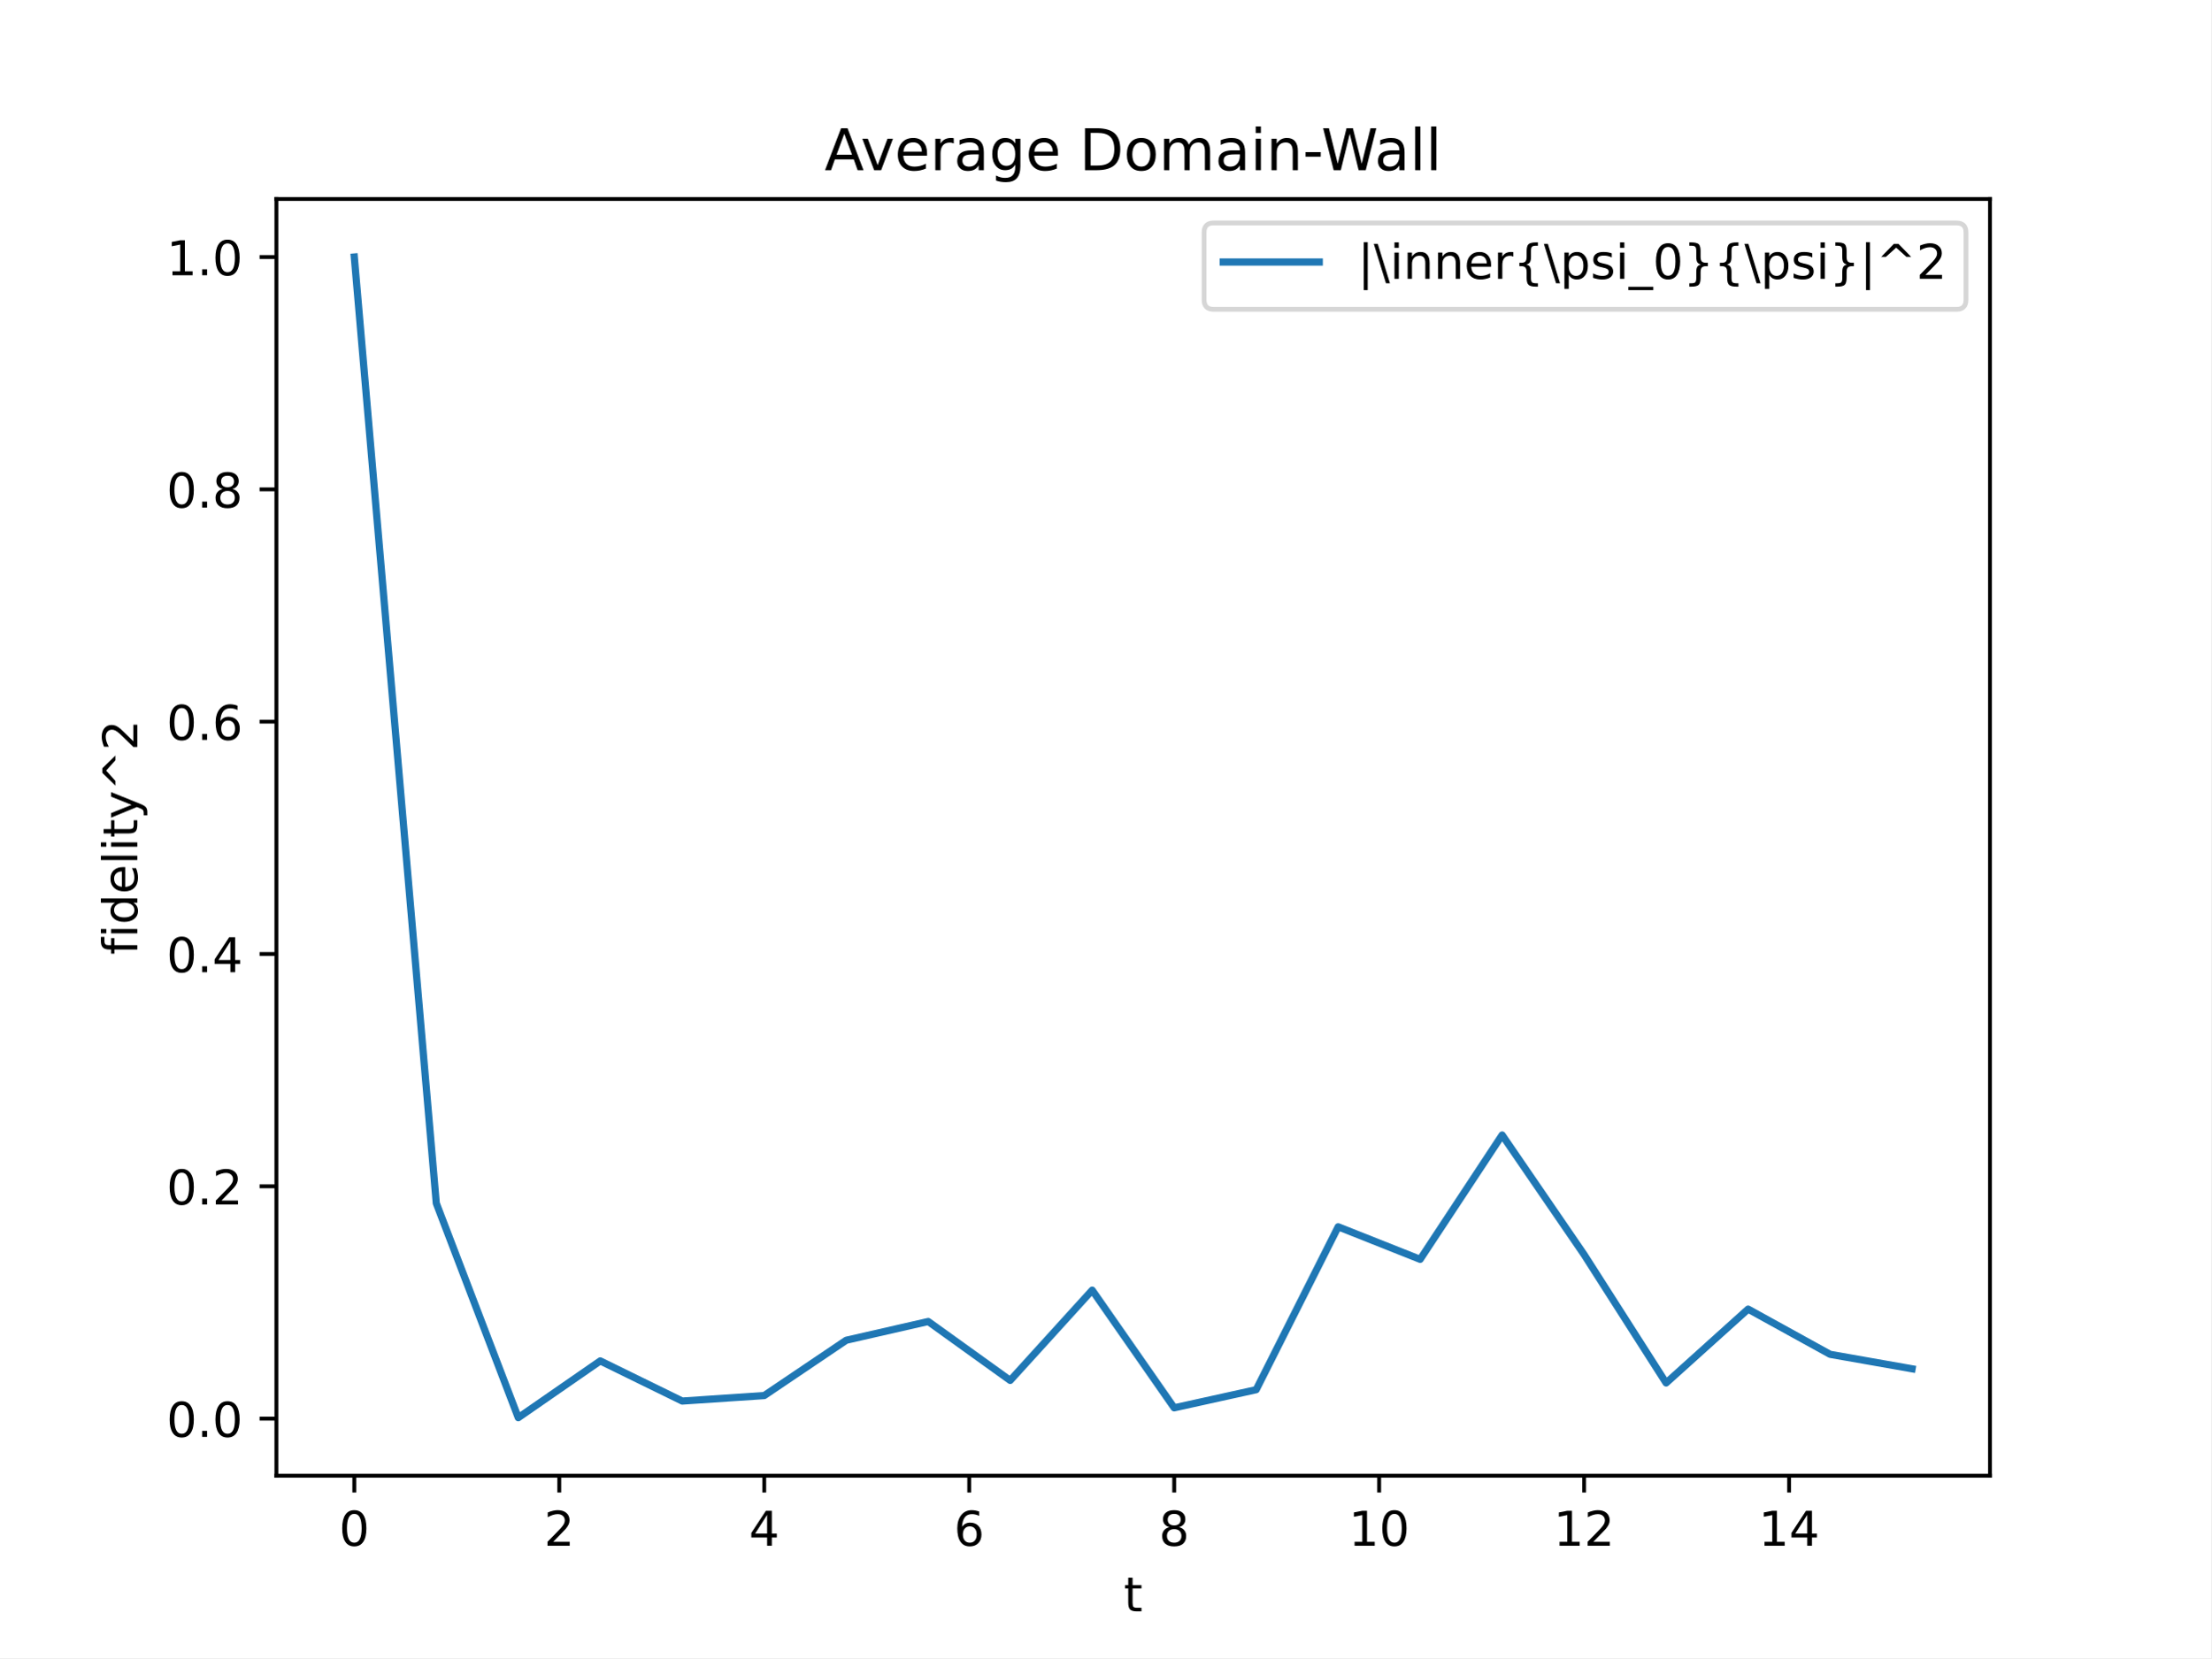
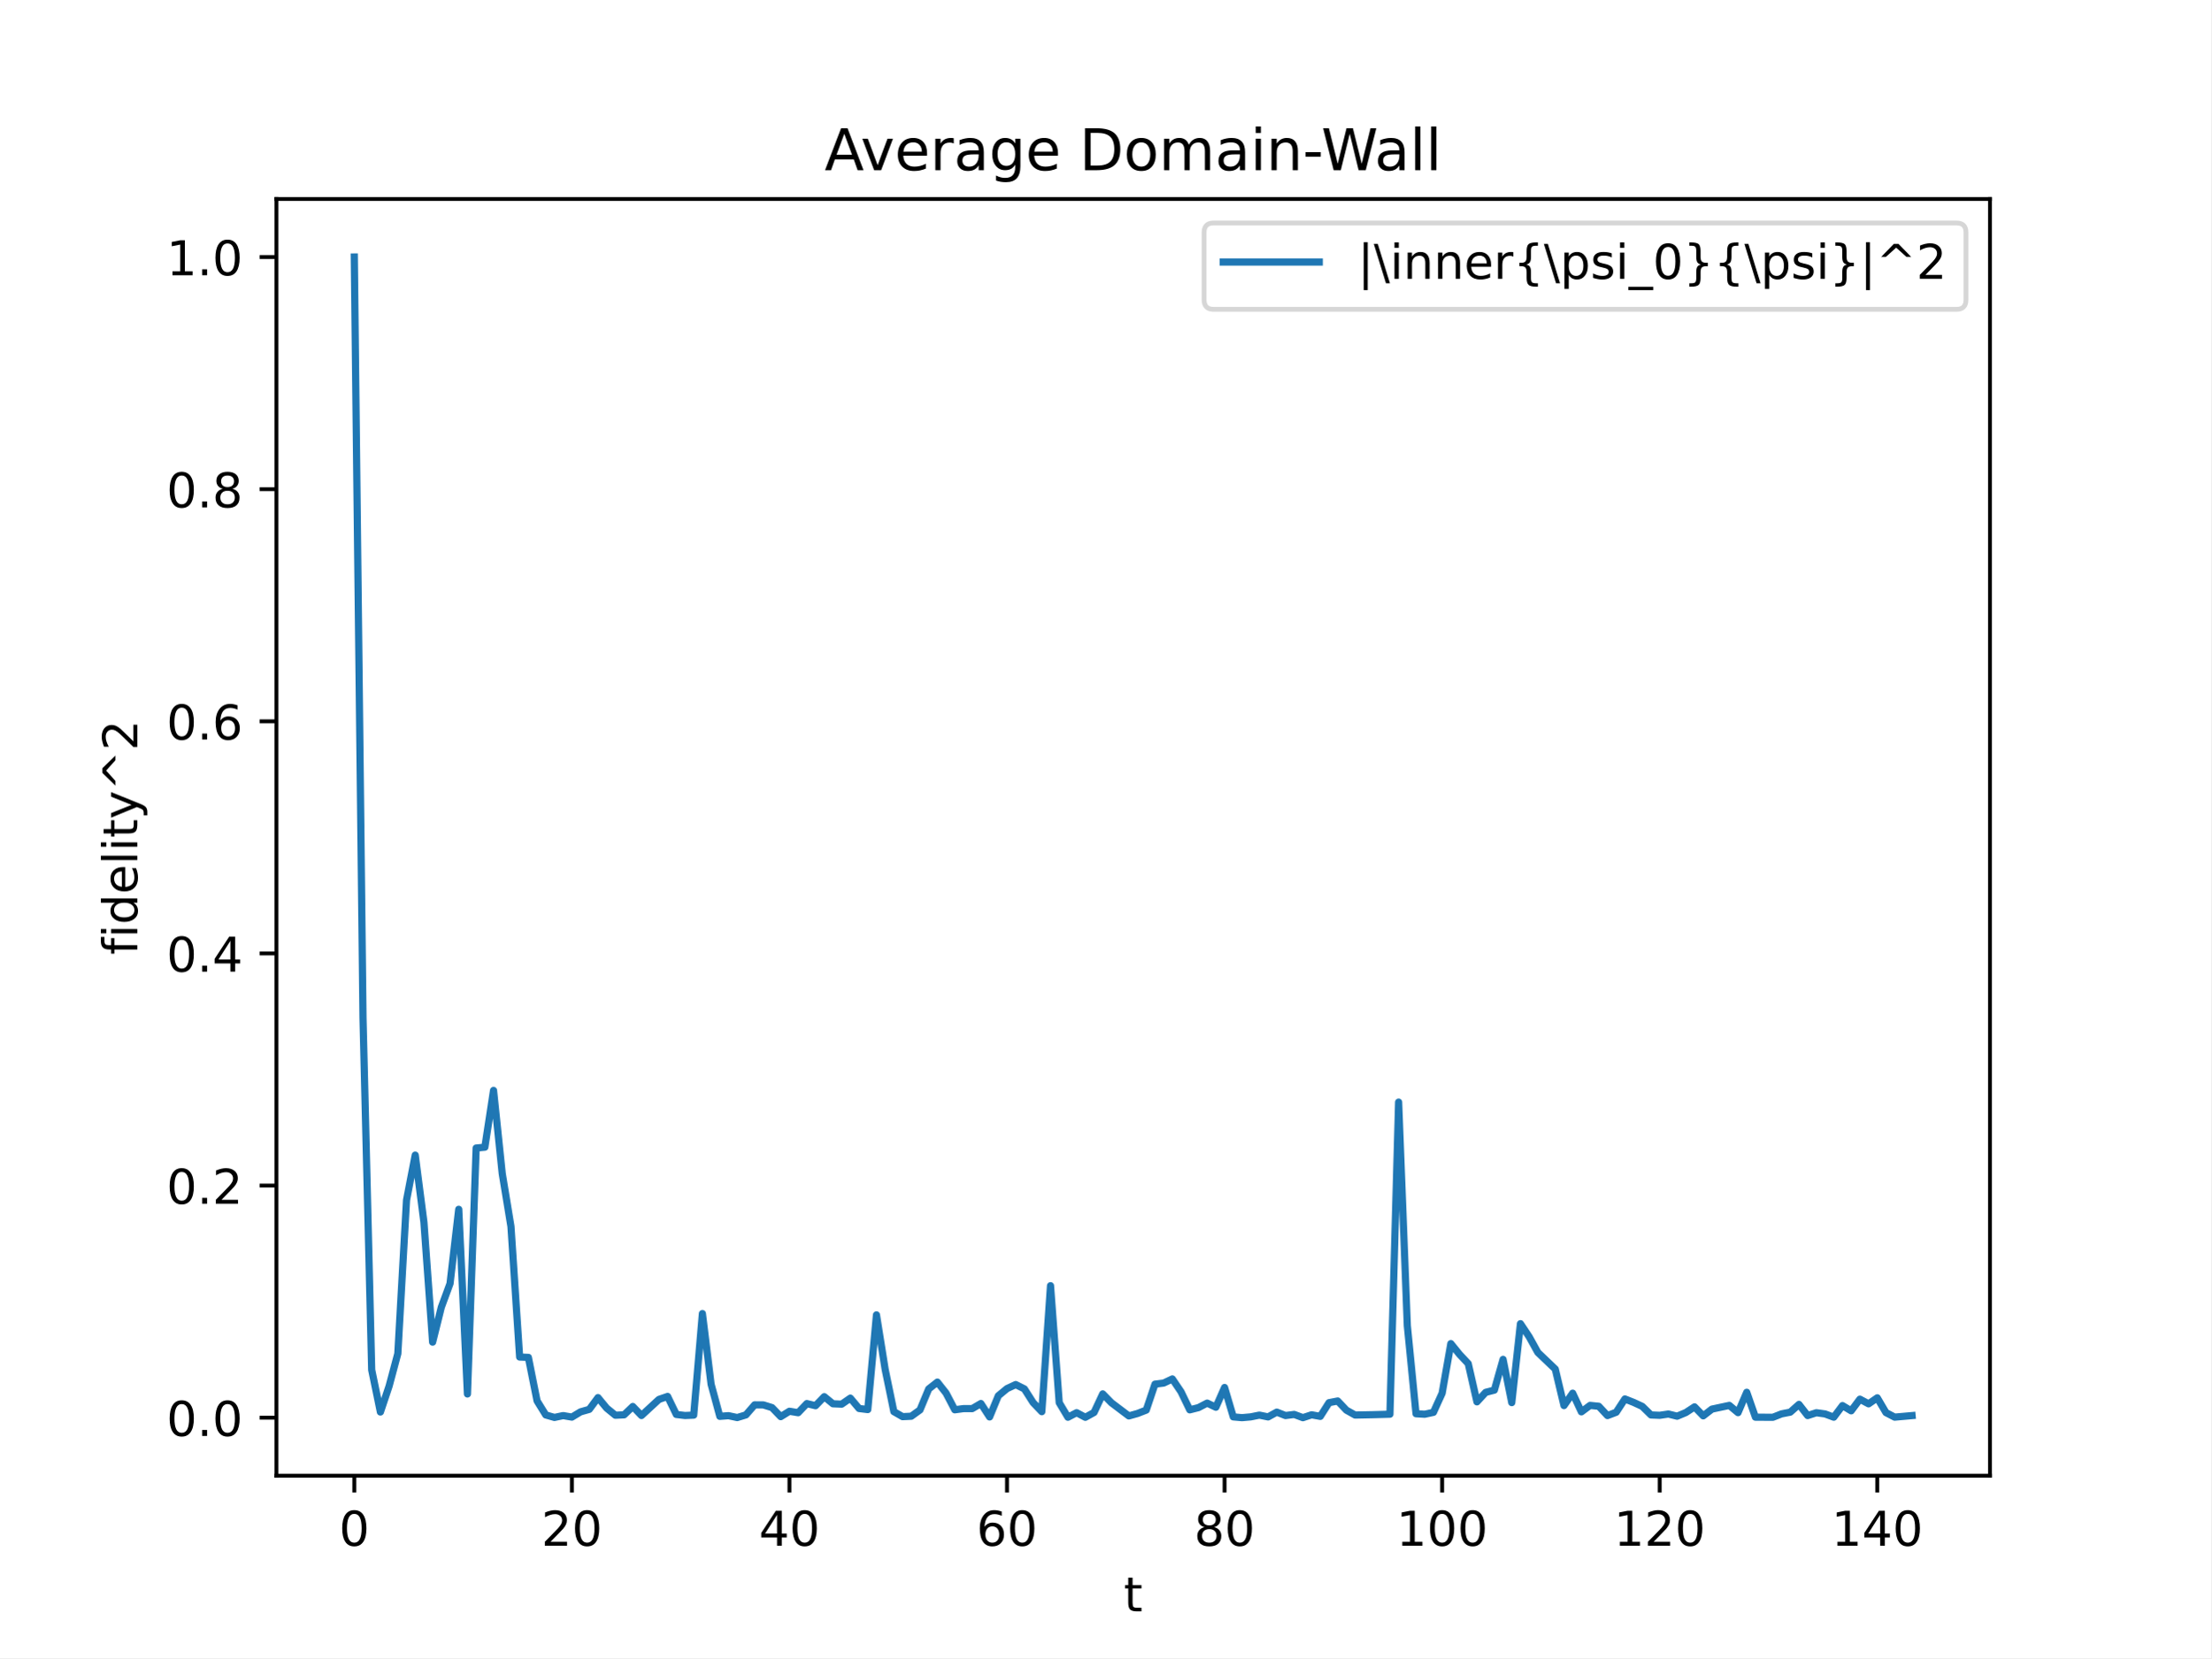
<svg xmlns="http://www.w3.org/2000/svg" xmlns:xlink="http://www.w3.org/1999/xlink" width="460.8pt" height="345.6pt" viewBox="0 0 460.8 345.6" version="1.1">
  <defs>
    <style type="text/css">*{stroke-linejoin: round; stroke-linecap: butt}</style>
  </defs>
  <g id="figure_1">
    <g id="patch_1">
      <path d="M 0 345.6  L 460.8 345.6  L 460.8 0  L 0 0  z " style="fill: #ffffff" />
    </g>
    <g id="axes_1">
      <g id="patch_2">
        <path d="M 57.6 307.584  L 414.72 307.584  L 414.72 41.472  L 57.6 41.472  z " style="fill: #ffffff" />
      </g>
      <g id="matplotlib.axis_1">
        <g id="xtick_1">
          <g id="line2d_1">
            <defs>
-               <path id="mdb4a3b908c" d="M 0 0  L 0 3.5  " style="stroke: #000000; stroke-width: 0.8" />
-             </defs>
-             <g>
-               <use xlink:href="#mdb4a3b908c" x="73.833" y="307.584" style="stroke: #000000; stroke-width: 0.8" />
+               <path id="maba430b1cc" d="M 0 0  L 0 3.5  " style="stroke: #000000; stroke-width: 0.8" />
+             </defs>
+             <g>
+               <use xlink:href="#maba430b1cc" x="73.833" y="307.584" style="stroke: #000000; stroke-width: 0.8" />
            </g>
          </g>
          <g id="text_1">
            <g transform="translate(70.65148 322.1824) scale(0.1 -0.1)">
              <defs>
                <path id="DejaVuSans-30" d="M 2034 4250  Q 1547 4250 1301 3770  Q 1056 3291 1056 2328  Q 1056 1369 1301 889  Q 1547 409 2034 409  Q 2525 409 2770 889  Q 3016 1369 3016 2328  Q 3016 3291 2770 3770  Q 2525 4250 2034 4250  z M 2034 4750  Q 2819 4750 3233 4129  Q 3647 3509 3647 2328  Q 3647 1150 3233 529  Q 2819 -91 2034 -91  Q 1250 -91 836 529  Q 422 1150 422 2328  Q 422 3509 836 4129  Q 1250 4750 2034 4750  z " transform="scale(0.015625)" />
              </defs>
              <use xlink:href="#DejaVuSans-30" />
            </g>
          </g>
        </g>
        <g id="xtick_2">
          <g id="line2d_2">
            <g>
-               <use xlink:href="#mdb4a3b908c" x="116.55" y="307.584" style="stroke: #000000; stroke-width: 0.8" />
+               <use xlink:href="#maba430b1cc" x="119.176" y="307.584" style="stroke: #000000; stroke-width: 0.8" />
            </g>
          </g>
          <g id="text_2">
-             <g transform="translate(113.3692 322.1824) scale(0.1 -0.1)">
+             <g transform="translate(112.813 322.1824) scale(0.1 -0.1)">
              <defs>
                <path id="DejaVuSans-32" d="M 1228 531  L 3431 531  L 3431 0  L 469 0  L 469 531  Q 828 903 1448 1529  Q 2069 2156 2228 2338  Q 2531 2678 2651 2914  Q 2772 3150 2772 3378  Q 2772 3750 2511 3984  Q 2250 4219 1831 4219  Q 1534 4219 1204 4116  Q 875 4013 500 3803  L 500 4441  Q 881 4594 1212 4672  Q 1544 4750 1819 4750  Q 2544 4750 2975 4387  Q 3406 4025 3406 3419  Q 3406 3131 3298 2873  Q 3191 2616 2906 2266  Q 2828 2175 2409 1742  Q 1991 1309 1228 531  z " transform="scale(0.015625)" />
              </defs>
              <use xlink:href="#DejaVuSans-32" />
+               <use xlink:href="#DejaVuSans-30" x="63.623" />
            </g>
          </g>
        </g>
        <g id="xtick_3">
          <g id="line2d_3">
            <g>
-               <use xlink:href="#mdb4a3b908c" x="159.268" y="307.584" style="stroke: #000000; stroke-width: 0.8" />
+               <use xlink:href="#maba430b1cc" x="164.518" y="307.584" style="stroke: #000000; stroke-width: 0.8" />
            </g>
          </g>
          <g id="text_3">
-             <g transform="translate(156.0869 322.1824) scale(0.1 -0.1)">
+             <g transform="translate(158.1559 322.1824) scale(0.1 -0.1)">
              <defs>
                <path id="DejaVuSans-34" d="M 2419 4116  L 825 1625  L 2419 1625  L 2419 4116  z M 2253 4666  L 3047 4666  L 3047 1625  L 3713 1625  L 3713 1100  L 3047 1100  L 3047 0  L 2419 0  L 2419 1100  L 313 1100  L 313 1709  L 2253 4666  z " transform="scale(0.015625)" />
              </defs>
              <use xlink:href="#DejaVuSans-34" />
+               <use xlink:href="#DejaVuSans-30" x="63.623" />
            </g>
          </g>
        </g>
        <g id="xtick_4">
          <g id="line2d_4">
            <g>
-               <use xlink:href="#mdb4a3b908c" x="201.986" y="307.584" style="stroke: #000000; stroke-width: 0.8" />
+               <use xlink:href="#maba430b1cc" x="209.861" y="307.584" style="stroke: #000000; stroke-width: 0.8" />
            </g>
          </g>
          <g id="text_4">
-             <g transform="translate(198.8046 322.1824) scale(0.1 -0.1)">
+             <g transform="translate(203.4987 322.1824) scale(0.1 -0.1)">
              <defs>
                <path id="DejaVuSans-36" d="M 2113 2584  Q 1688 2584 1439 2293  Q 1191 2003 1191 1497  Q 1191 994 1439 701  Q 1688 409 2113 409  Q 2538 409 2786 701  Q 3034 994 3034 1497  Q 3034 2003 2786 2293  Q 2538 2584 2113 2584  z M 3366 4563  L 3366 3988  Q 3128 4100 2886 4159  Q 2644 4219 2406 4219  Q 1781 4219 1451 3797  Q 1122 3375 1075 2522  Q 1259 2794 1537 2939  Q 1816 3084 2150 3084  Q 2853 3084 3261 2657  Q 3669 2231 3669 1497  Q 3669 778 3244 343  Q 2819 -91 2113 -91  Q 1303 -91 875 529  Q 447 1150 447 2328  Q 447 3434 972 4092  Q 1497 4750 2381 4750  Q 2619 4750 2861 4703  Q 3103 4656 3366 4563  z " transform="scale(0.015625)" />
              </defs>
              <use xlink:href="#DejaVuSans-36" />
+               <use xlink:href="#DejaVuSans-30" x="63.623" />
            </g>
          </g>
        </g>
        <g id="xtick_5">
          <g id="line2d_5">
            <g>
-               <use xlink:href="#mdb4a3b908c" x="244.704" y="307.584" style="stroke: #000000; stroke-width: 0.8" />
+               <use xlink:href="#maba430b1cc" x="255.204" y="307.584" style="stroke: #000000; stroke-width: 0.8" />
            </g>
          </g>
          <g id="text_5">
-             <g transform="translate(241.5223 322.1824) scale(0.1 -0.1)">
+             <g transform="translate(248.8415 322.1824) scale(0.1 -0.1)">
              <defs>
                <path id="DejaVuSans-38" d="M 2034 2216  Q 1584 2216 1326 1975  Q 1069 1734 1069 1313  Q 1069 891 1326 650  Q 1584 409 2034 409  Q 2484 409 2743 651  Q 3003 894 3003 1313  Q 3003 1734 2745 1975  Q 2488 2216 2034 2216  z M 1403 2484  Q 997 2584 770 2862  Q 544 3141 544 3541  Q 544 4100 942 4425  Q 1341 4750 2034 4750  Q 2731 4750 3128 4425  Q 3525 4100 3525 3541  Q 3525 3141 3298 2862  Q 3072 2584 2669 2484  Q 3125 2378 3379 2068  Q 3634 1759 3634 1313  Q 3634 634 3220 271  Q 2806 -91 2034 -91  Q 1263 -91 848 271  Q 434 634 434 1313  Q 434 1759 690 2068  Q 947 2378 1403 2484  z M 1172 3481  Q 1172 3119 1398 2916  Q 1625 2713 2034 2713  Q 2441 2713 2670 2916  Q 2900 3119 2900 3481  Q 2900 3844 2670 4047  Q 2441 4250 2034 4250  Q 1625 4250 1398 4047  Q 1172 3844 1172 3481  z " transform="scale(0.015625)" />
              </defs>
              <use xlink:href="#DejaVuSans-38" />
+               <use xlink:href="#DejaVuSans-30" x="63.623" />
            </g>
          </g>
        </g>
        <g id="xtick_6">
          <g id="line2d_6">
            <g>
-               <use xlink:href="#mdb4a3b908c" x="287.421" y="307.584" style="stroke: #000000; stroke-width: 0.8" />
+               <use xlink:href="#maba430b1cc" x="300.547" y="307.584" style="stroke: #000000; stroke-width: 0.8" />
            </g>
          </g>
          <g id="text_6">
-             <g transform="translate(281.0587 322.1824) scale(0.1 -0.1)">
+             <g transform="translate(291.003 322.1824) scale(0.1 -0.1)">
              <defs>
                <path id="DejaVuSans-31" d="M 794 531  L 1825 531  L 1825 4091  L 703 3866  L 703 4441  L 1819 4666  L 2450 4666  L 2450 531  L 3481 531  L 3481 0  L 794 0  L 794 531  z " transform="scale(0.015625)" />
              </defs>
              <use xlink:href="#DejaVuSans-31" />
              <use xlink:href="#DejaVuSans-30" x="63.623" />
+               <use xlink:href="#DejaVuSans-30" x="127.246" />
            </g>
          </g>
        </g>
        <g id="xtick_7">
          <g id="line2d_7">
            <g>
-               <use xlink:href="#mdb4a3b908c" x="330.139" y="307.584" style="stroke: #000000; stroke-width: 0.8" />
+               <use xlink:href="#maba430b1cc" x="345.89" y="307.584" style="stroke: #000000; stroke-width: 0.8" />
            </g>
          </g>
          <g id="text_7">
-             <g transform="translate(323.7764 322.1824) scale(0.1 -0.1)">
+             <g transform="translate(336.3459 322.1824) scale(0.1 -0.1)">
              <use xlink:href="#DejaVuSans-31" />
              <use xlink:href="#DejaVuSans-32" x="63.623" />
+               <use xlink:href="#DejaVuSans-30" x="127.246" />
            </g>
          </g>
        </g>
        <g id="xtick_8">
          <g id="line2d_8">
            <g>
-               <use xlink:href="#mdb4a3b908c" x="372.857" y="307.584" style="stroke: #000000; stroke-width: 0.8" />
+               <use xlink:href="#maba430b1cc" x="391.232" y="307.584" style="stroke: #000000; stroke-width: 0.8" />
            </g>
          </g>
          <g id="text_8">
-             <g transform="translate(366.4942 322.1824) scale(0.1 -0.1)">
+             <g transform="translate(381.6887 322.1824) scale(0.1 -0.1)">
              <use xlink:href="#DejaVuSans-31" />
              <use xlink:href="#DejaVuSans-34" x="63.623" />
+               <use xlink:href="#DejaVuSans-30" x="127.246" />
            </g>
          </g>
        </g>
        <g id="text_9">
          <g transform="translate(234.1998 335.8606) scale(0.1 -0.1)">
            <defs>
              <path id="DejaVuSans-74" d="M 1172 4494  L 1172 3500  L 2356 3500  L 2356 3053  L 1172 3053  L 1172 1153  Q 1172 725 1289 603  Q 1406 481 1766 481  L 2356 481  L 2356 0  L 1766 0  Q 1100 0 847 248  Q 594 497 594 1153  L 594 3053  L 172 3053  L 172 3500  L 594 3500  L 594 4494  L 1172 4494  z " transform="scale(0.015625)" />
            </defs>
            <use xlink:href="#DejaVuSans-74" />
          </g>
        </g>
      </g>
      <g id="matplotlib.axis_2">
        <g id="ytick_1">
          <g id="line2d_9">
            <defs>
-               <path id="m2e0e3f81c6" d="M 0 0  L -3.5 0  " style="stroke: #000000; stroke-width: 0.8" />
-             </defs>
-             <g>
-               <use xlink:href="#m2e0e3f81c6" x="57.6" y="295.686" style="stroke: #000000; stroke-width: 0.8" />
+               <path id="m8368788eb7" d="M 0 0  L -3.5 0  " style="stroke: #000000; stroke-width: 0.8" />
+             </defs>
+             <g>
+               <use xlink:href="#m8368788eb7" x="57.6" y="295.494" style="stroke: #000000; stroke-width: 0.8" />
            </g>
          </g>
          <g id="text_10">
-             <g transform="translate(34.69687 299.4856) scale(0.1 -0.1)">
+             <g transform="translate(34.69687 299.2936) scale(0.1 -0.1)">
              <defs>
                <path id="DejaVuSans-2e" d="M 684 794  L 1344 794  L 1344 0  L 684 0  L 684 794  z " transform="scale(0.015625)" />
              </defs>
              <use xlink:href="#DejaVuSans-30" />
              <use xlink:href="#DejaVuSans-2e" x="63.623" />
              <use xlink:href="#DejaVuSans-30" x="95.41" />
            </g>
          </g>
        </g>
        <g id="ytick_2">
          <g id="line2d_10">
            <g>
-               <use xlink:href="#m2e0e3f81c6" x="57.6" y="247.263" style="stroke: #000000; stroke-width: 0.8" />
+               <use xlink:href="#m8368788eb7" x="57.6" y="247.109" style="stroke: #000000; stroke-width: 0.8" />
            </g>
          </g>
          <g id="text_11">
-             <g transform="translate(34.69687 251.062) scale(0.1 -0.1)">
+             <g transform="translate(34.69687 250.9083) scale(0.1 -0.1)">
              <use xlink:href="#DejaVuSans-30" />
              <use xlink:href="#DejaVuSans-2e" x="63.623" />
              <use xlink:href="#DejaVuSans-32" x="95.41" />
            </g>
          </g>
        </g>
        <g id="ytick_3">
          <g id="line2d_11">
            <g>
-               <use xlink:href="#m2e0e3f81c6" x="57.6" y="198.839" style="stroke: #000000; stroke-width: 0.8" />
+               <use xlink:href="#m8368788eb7" x="57.6" y="198.724" style="stroke: #000000; stroke-width: 0.8" />
            </g>
          </g>
          <g id="text_12">
-             <g transform="translate(34.69687 202.6383) scale(0.1 -0.1)">
+             <g transform="translate(34.69687 202.523) scale(0.1 -0.1)">
              <use xlink:href="#DejaVuSans-30" />
              <use xlink:href="#DejaVuSans-2e" x="63.623" />
              <use xlink:href="#DejaVuSans-34" x="95.41" />
            </g>
          </g>
        </g>
        <g id="ytick_4">
          <g id="line2d_12">
            <g>
-               <use xlink:href="#m2e0e3f81c6" x="57.6" y="150.415" style="stroke: #000000; stroke-width: 0.8" />
+               <use xlink:href="#m8368788eb7" x="57.6" y="150.339" style="stroke: #000000; stroke-width: 0.8" />
            </g>
          </g>
          <g id="text_13">
-             <g transform="translate(34.69687 154.2146) scale(0.1 -0.1)">
+             <g transform="translate(34.69687 154.1378) scale(0.1 -0.1)">
              <use xlink:href="#DejaVuSans-30" />
              <use xlink:href="#DejaVuSans-2e" x="63.623" />
              <use xlink:href="#DejaVuSans-36" x="95.41" />
            </g>
          </g>
        </g>
        <g id="ytick_5">
          <g id="line2d_13">
            <g>
-               <use xlink:href="#m2e0e3f81c6" x="57.6" y="101.992" style="stroke: #000000; stroke-width: 0.8" />
+               <use xlink:href="#m8368788eb7" x="57.6" y="101.953" style="stroke: #000000; stroke-width: 0.8" />
            </g>
          </g>
          <g id="text_14">
-             <g transform="translate(34.69687 105.7909) scale(0.1 -0.1)">
+             <g transform="translate(34.69687 105.7525) scale(0.1 -0.1)">
              <use xlink:href="#DejaVuSans-30" />
              <use xlink:href="#DejaVuSans-2e" x="63.623" />
              <use xlink:href="#DejaVuSans-38" x="95.41" />
            </g>
          </g>
        </g>
        <g id="ytick_6">
          <g id="line2d_14">
            <g>
-               <use xlink:href="#m2e0e3f81c6" x="57.6" y="53.568" style="stroke: #000000; stroke-width: 0.8" />
+               <use xlink:href="#m8368788eb7" x="57.6" y="53.568" style="stroke: #000000; stroke-width: 0.8" />
            </g>
          </g>
          <g id="text_15">
            <g transform="translate(34.69687 57.36722) scale(0.1 -0.1)">
              <use xlink:href="#DejaVuSans-31" />
              <use xlink:href="#DejaVuSans-2e" x="63.623" />
              <use xlink:href="#DejaVuSans-30" x="95.41" />
            </g>
          </g>
        </g>
        <g id="text_16">
          <g transform="translate(28.61719 198.9967) rotate(-90) scale(0.1 -0.1)">
            <defs>
              <path id="DejaVuSans-66" d="M 2375 4863  L 2375 4384  L 1825 4384  Q 1516 4384 1395 4259  Q 1275 4134 1275 3809  L 1275 3500  L 2222 3500  L 2222 3053  L 1275 3053  L 1275 0  L 697 0  L 697 3053  L 147 3053  L 147 3500  L 697 3500  L 697 3744  Q 697 4328 969 4595  Q 1241 4863 1831 4863  L 2375 4863  z " transform="scale(0.015625)" />
              <path id="DejaVuSans-69" d="M 603 3500  L 1178 3500  L 1178 0  L 603 0  L 603 3500  z M 603 4863  L 1178 4863  L 1178 4134  L 603 4134  L 603 4863  z " transform="scale(0.015625)" />
              <path id="DejaVuSans-64" d="M 2906 2969  L 2906 4863  L 3481 4863  L 3481 0  L 2906 0  L 2906 525  Q 2725 213 2448 61  Q 2172 -91 1784 -91  Q 1150 -91 751 415  Q 353 922 353 1747  Q 353 2572 751 3078  Q 1150 3584 1784 3584  Q 2172 3584 2448 3432  Q 2725 3281 2906 2969  z M 947 1747  Q 947 1113 1208 752  Q 1469 391 1925 391  Q 2381 391 2643 752  Q 2906 1113 2906 1747  Q 2906 2381 2643 2742  Q 2381 3103 1925 3103  Q 1469 3103 1208 2742  Q 947 2381 947 1747  z " transform="scale(0.015625)" />
              <path id="DejaVuSans-65" d="M 3597 1894  L 3597 1613  L 953 1613  Q 991 1019 1311 708  Q 1631 397 2203 397  Q 2534 397 2845 478  Q 3156 559 3463 722  L 3463 178  Q 3153 47 2828 -22  Q 2503 -91 2169 -91  Q 1331 -91 842 396  Q 353 884 353 1716  Q 353 2575 817 3079  Q 1281 3584 2069 3584  Q 2775 3584 3186 3129  Q 3597 2675 3597 1894  z M 3022 2063  Q 3016 2534 2758 2815  Q 2500 3097 2075 3097  Q 1594 3097 1305 2825  Q 1016 2553 972 2059  L 3022 2063  z " transform="scale(0.015625)" />
              <path id="DejaVuSans-6c" d="M 603 4863  L 1178 4863  L 1178 0  L 603 0  L 603 4863  z " transform="scale(0.015625)" />
              <path id="DejaVuSans-79" d="M 2059 -325  Q 1816 -950 1584 -1140  Q 1353 -1331 966 -1331  L 506 -1331  L 506 -850  L 844 -850  Q 1081 -850 1212 -737  Q 1344 -625 1503 -206  L 1606 56  L 191 3500  L 800 3500  L 1894 763  L 2988 3500  L 3597 3500  L 2059 -325  z " transform="scale(0.015625)" />
              <path id="DejaVuSans-5e" d="M 2988 4666  L 4684 2925  L 4056 2925  L 2681 4159  L 1306 2925  L 678 2925  L 2375 4666  L 2988 4666  z " transform="scale(0.015625)" />
            </defs>
            <use xlink:href="#DejaVuSans-66" />
            <use xlink:href="#DejaVuSans-69" x="35.205" />
            <use xlink:href="#DejaVuSans-64" x="62.988" />
            <use xlink:href="#DejaVuSans-65" x="126.465" />
            <use xlink:href="#DejaVuSans-6c" x="187.988" />
            <use xlink:href="#DejaVuSans-69" x="215.771" />
            <use xlink:href="#DejaVuSans-74" x="243.555" />
            <use xlink:href="#DejaVuSans-79" x="282.764" />
            <use xlink:href="#DejaVuSans-5e" x="341.943" />
            <use xlink:href="#DejaVuSans-32" x="425.732" />
          </g>
        </g>
      </g>
      <g id="line2d_15">
-         <path d="M 73.833 53.568  L 90.92 250.793  L 108.007 295.488  L 125.094 283.656  L 142.181 292.023  L 159.268 290.879  L 176.355 279.352  L 193.442 275.444  L 210.529 287.722  L 227.616 268.91  L 244.704 293.436  L 261.791 289.658  L 278.878 255.704  L 295.965 262.486  L 313.052 236.569  L 330.139 261.503  L 347.226 288.254  L 364.313 272.862  L 381.4 282.286  L 398.487 285.305  " clip-path="url(#p5159f6bbed)" style="fill: none; stroke: #1f77b4; stroke-width: 1.5; stroke-linecap: square" />
+         <path d="M 73.833 53.568  L 75.646 212.143  L 77.46 285.531  L 79.274 294.311  L 81.088 288.901  L 82.901 282.139  L 84.715 250.139  L 86.529 240.762  L 88.342 254.742  L 90.156 279.744  L 91.97 272.459  L 93.784 267.537  L 95.597 252.054  L 97.411 290.548  L 99.225 239.285  L 101.038 239.117  L 102.852 227.282  L 104.666 244.623  L 106.48 255.629  L 108.293 282.848  L 110.107 282.922  L 111.921 291.984  L 113.734 294.918  L 115.548 295.44  L 117.362 295.053  L 119.176 295.369  L 120.989 294.278  L 122.803 293.756  L 124.617 291.308  L 126.43 293.497  L 128.244 294.982  L 130.058 294.895  L 131.872 293.155  L 133.685 295.043  L 137.313 291.69  L 139.126 291.062  L 140.94 294.818  L 142.754 295.036  L 144.568 294.959  L 146.381 273.793  L 148.195 288.531  L 150.009 295.211  L 151.822 295.072  L 153.636 295.465  L 155.45 294.91  L 157.264 292.816  L 159.077 292.827  L 160.891 293.391  L 162.705 295.274  L 164.518 294.151  L 166.332 294.458  L 168.146 292.554  L 169.959 292.996  L 171.773 291.112  L 173.587 292.594  L 175.401 292.674  L 177.214 291.419  L 179.028 293.574  L 180.842 293.8  L 182.655 274.065  L 184.469 285.43  L 186.283 294.232  L 188.097 295.274  L 189.91 295.188  L 191.724 293.876  L 193.538 289.504  L 195.351 288.076  L 197.165 290.374  L 198.979 293.845  L 200.793 293.598  L 202.606 293.603  L 204.42 292.541  L 206.234 295.338  L 208.047 290.93  L 209.861 289.431  L 211.675 288.585  L 213.489 289.498  L 215.302 292.344  L 217.116 294.242  L 218.93 267.981  L 220.743 292.358  L 222.557 295.397  L 224.371 294.45  L 226.185 295.407  L 227.998 294.41  L 229.812 290.532  L 231.626 292.386  L 235.253 295.127  L 237.067 294.617  L 238.881 293.907  L 240.694 288.506  L 242.508 288.277  L 244.322 287.415  L 246.135 290.1  L 247.949 293.856  L 249.763 293.396  L 251.577 292.452  L 253.39 293.313  L 255.204 289.199  L 257.018 295.323  L 258.831 295.486  L 260.645 295.323  L 262.459 294.955  L 264.273 295.33  L 266.086 294.331  L 267.9 295.047  L 269.714 294.812  L 271.527 295.488  L 273.341 294.89  L 275.155 295.219  L 276.969 292.364  L 278.782 292.008  L 280.596 293.925  L 282.41 294.942  L 286.037 294.869  L 289.665 294.769  L 291.478 229.715  L 293.292 276.317  L 295.106 294.671  L 296.919 294.776  L 298.733 294.378  L 300.547 290.386  L 302.361 280.053  L 304.174 282.295  L 305.988 284.225  L 307.802 292.191  L 309.615 290.213  L 311.429 289.746  L 313.243 283.343  L 315.056 292.35  L 316.87 275.898  L 318.684 278.625  L 320.498 281.9  L 324.125 285.364  L 325.939 292.97  L 327.752 290.382  L 329.566 294.277  L 331.38 292.93  L 333.194 293.116  L 335.007 295.054  L 336.821 294.359  L 338.635 291.588  L 340.448 292.304  L 342.262 293.146  L 344.076 294.924  L 345.89 294.997  L 347.703 294.726  L 349.517 295.183  L 351.331 294.424  L 353.144 293.236  L 354.958 295.108  L 356.772 293.705  L 360.399 292.93  L 362.213 294.447  L 364.027 290.197  L 365.84 295.385  L 369.468 295.409  L 371.282 294.699  L 373.095 294.34  L 374.909 292.726  L 376.723 295.051  L 378.536 294.459  L 380.35 294.711  L 382.164 295.388  L 383.978 292.971  L 385.791 294.059  L 387.605 291.634  L 389.419 292.604  L 391.232 291.351  L 393.046 294.436  L 394.86 295.377  L 398.487 295.051  L 398.487 295.051  " clip-path="url(#p1d0f33f021)" style="fill: none; stroke: #1f77b4; stroke-width: 1.5; stroke-linecap: square" />
      </g>
      <g id="patch_3">
        <path d="M 57.6 307.584  L 57.6 41.472  " style="fill: none; stroke: #000000; stroke-width: 0.8; stroke-linejoin: miter; stroke-linecap: square" />
      </g>
      <g id="patch_4">
        <path d="M 414.72 307.584  L 414.72 41.472  " style="fill: none; stroke: #000000; stroke-width: 0.8; stroke-linejoin: miter; stroke-linecap: square" />
      </g>
      <g id="patch_5">
        <path d="M 57.6 307.584  L 414.72 307.584  " style="fill: none; stroke: #000000; stroke-width: 0.8; stroke-linejoin: miter; stroke-linecap: square" />
      </g>
      <g id="patch_6">
        <path d="M 57.6 41.472  L 414.72 41.472  " style="fill: none; stroke: #000000; stroke-width: 0.8; stroke-linejoin: miter; stroke-linecap: square" />
      </g>
      <g id="text_17">
        <g transform="translate(171.8466 35.472) scale(0.12 -0.12)">
          <defs>
            <path id="DejaVuSans-41" d="M 2188 4044  L 1331 1722  L 3047 1722  L 2188 4044  z M 1831 4666  L 2547 4666  L 4325 0  L 3669 0  L 3244 1197  L 1141 1197  L 716 0  L 50 0  L 1831 4666  z " transform="scale(0.015625)" />
            <path id="DejaVuSans-76" d="M 191 3500  L 800 3500  L 1894 563  L 2988 3500  L 3597 3500  L 2284 0  L 1503 0  L 191 3500  z " transform="scale(0.015625)" />
            <path id="DejaVuSans-72" d="M 2631 2963  Q 2534 3019 2420 3045  Q 2306 3072 2169 3072  Q 1681 3072 1420 2755  Q 1159 2438 1159 1844  L 1159 0  L 581 0  L 581 3500  L 1159 3500  L 1159 2956  Q 1341 3275 1631 3429  Q 1922 3584 2338 3584  Q 2397 3584 2469 3576  Q 2541 3569 2628 3553  L 2631 2963  z " transform="scale(0.015625)" />
            <path id="DejaVuSans-61" d="M 2194 1759  Q 1497 1759 1228 1600  Q 959 1441 959 1056  Q 959 750 1161 570  Q 1363 391 1709 391  Q 2188 391 2477 730  Q 2766 1069 2766 1631  L 2766 1759  L 2194 1759  z M 3341 1997  L 3341 0  L 2766 0  L 2766 531  Q 2569 213 2275 61  Q 1981 -91 1556 -91  Q 1019 -91 701 211  Q 384 513 384 1019  Q 384 1609 779 1909  Q 1175 2209 1959 2209  L 2766 2209  L 2766 2266  Q 2766 2663 2505 2880  Q 2244 3097 1772 3097  Q 1472 3097 1187 3025  Q 903 2953 641 2809  L 641 3341  Q 956 3463 1253 3523  Q 1550 3584 1831 3584  Q 2591 3584 2966 3190  Q 3341 2797 3341 1997  z " transform="scale(0.015625)" />
            <path id="DejaVuSans-67" d="M 2906 1791  Q 2906 2416 2648 2759  Q 2391 3103 1925 3103  Q 1463 3103 1205 2759  Q 947 2416 947 1791  Q 947 1169 1205 825  Q 1463 481 1925 481  Q 2391 481 2648 825  Q 2906 1169 2906 1791  z M 3481 434  Q 3481 -459 3084 -895  Q 2688 -1331 1869 -1331  Q 1566 -1331 1297 -1286  Q 1028 -1241 775 -1147  L 775 -588  Q 1028 -725 1275 -790  Q 1522 -856 1778 -856  Q 2344 -856 2625 -561  Q 2906 -266 2906 331  L 2906 616  Q 2728 306 2450 153  Q 2172 0 1784 0  Q 1141 0 747 490  Q 353 981 353 1791  Q 353 2603 747 3093  Q 1141 3584 1784 3584  Q 2172 3584 2450 3431  Q 2728 3278 2906 2969  L 2906 3500  L 3481 3500  L 3481 434  z " transform="scale(0.015625)" />
            <path id="DejaVuSans-20" transform="scale(0.015625)" />
            <path id="DejaVuSans-44" d="M 1259 4147  L 1259 519  L 2022 519  Q 2988 519 3436 956  Q 3884 1394 3884 2338  Q 3884 3275 3436 3711  Q 2988 4147 2022 4147  L 1259 4147  z M 628 4666  L 1925 4666  Q 3281 4666 3915 4102  Q 4550 3538 4550 2338  Q 4550 1131 3912 565  Q 3275 0 1925 0  L 628 0  L 628 4666  z " transform="scale(0.015625)" />
            <path id="DejaVuSans-6f" d="M 1959 3097  Q 1497 3097 1228 2736  Q 959 2375 959 1747  Q 959 1119 1226 758  Q 1494 397 1959 397  Q 2419 397 2687 759  Q 2956 1122 2956 1747  Q 2956 2369 2687 2733  Q 2419 3097 1959 3097  z M 1959 3584  Q 2709 3584 3137 3096  Q 3566 2609 3566 1747  Q 3566 888 3137 398  Q 2709 -91 1959 -91  Q 1206 -91 779 398  Q 353 888 353 1747  Q 353 2609 779 3096  Q 1206 3584 1959 3584  z " transform="scale(0.015625)" />
            <path id="DejaVuSans-6d" d="M 3328 2828  Q 3544 3216 3844 3400  Q 4144 3584 4550 3584  Q 5097 3584 5394 3201  Q 5691 2819 5691 2113  L 5691 0  L 5113 0  L 5113 2094  Q 5113 2597 4934 2840  Q 4756 3084 4391 3084  Q 3944 3084 3684 2787  Q 3425 2491 3425 1978  L 3425 0  L 2847 0  L 2847 2094  Q 2847 2600 2669 2842  Q 2491 3084 2119 3084  Q 1678 3084 1418 2786  Q 1159 2488 1159 1978  L 1159 0  L 581 0  L 581 3500  L 1159 3500  L 1159 2956  Q 1356 3278 1631 3431  Q 1906 3584 2284 3584  Q 2666 3584 2933 3390  Q 3200 3197 3328 2828  z " transform="scale(0.015625)" />
            <path id="DejaVuSans-6e" d="M 3513 2113  L 3513 0  L 2938 0  L 2938 2094  Q 2938 2591 2744 2837  Q 2550 3084 2163 3084  Q 1697 3084 1428 2787  Q 1159 2491 1159 1978  L 1159 0  L 581 0  L 581 3500  L 1159 3500  L 1159 2956  Q 1366 3272 1645 3428  Q 1925 3584 2291 3584  Q 2894 3584 3203 3211  Q 3513 2838 3513 2113  z " transform="scale(0.015625)" />
            <path id="DejaVuSans-2d" d="M 313 2009  L 1997 2009  L 1997 1497  L 313 1497  L 313 2009  z " transform="scale(0.015625)" />
            <path id="DejaVuSans-57" d="M 213 4666  L 850 4666  L 1831 722  L 2809 4666  L 3519 4666  L 4500 722  L 5478 4666  L 6119 4666  L 4947 0  L 4153 0  L 3169 4050  L 2175 0  L 1381 0  L 213 4666  z " transform="scale(0.015625)" />
          </defs>
          <use xlink:href="#DejaVuSans-41" />
          <use xlink:href="#DejaVuSans-76" x="62.533" />
          <use xlink:href="#DejaVuSans-65" x="121.713" />
          <use xlink:href="#DejaVuSans-72" x="183.236" />
          <use xlink:href="#DejaVuSans-61" x="224.35" />
          <use xlink:href="#DejaVuSans-67" x="285.629" />
          <use xlink:href="#DejaVuSans-65" x="349.105" />
          <use xlink:href="#DejaVuSans-20" x="410.629" />
          <use xlink:href="#DejaVuSans-44" x="442.416" />
          <use xlink:href="#DejaVuSans-6f" x="519.418" />
          <use xlink:href="#DejaVuSans-6d" x="580.6" />
          <use xlink:href="#DejaVuSans-61" x="678.012" />
          <use xlink:href="#DejaVuSans-69" x="739.291" />
          <use xlink:href="#DejaVuSans-6e" x="767.074" />
          <use xlink:href="#DejaVuSans-2d" x="830.453" />
          <use xlink:href="#DejaVuSans-57" x="862.537" />
          <use xlink:href="#DejaVuSans-61" x="955.039" />
          <use xlink:href="#DejaVuSans-6c" x="1016.318" />
          <use xlink:href="#DejaVuSans-6c" x="1044.102" />
        </g>
      </g>
      <g id="legend_1">
        <g id="patch_7">
          <path d="M 252.933 64.472  L 407.72 64.472  Q 409.72 64.472 409.72 62.472  L 409.72 48.472  Q 409.72 46.472 407.72 46.472  L 252.933 46.472  Q 250.933 46.472 250.933 48.472  L 250.933 62.472  Q 250.933 64.472 252.933 64.472  z " style="fill: #ffffff; opacity: 0.8; stroke: #cccccc; stroke-linejoin: miter" />
        </g>
        <g id="line2d_16">
          <path d="M 254.933 54.614  L 264.933 54.614  L 274.933 54.614  " style="fill: none; stroke: #1f77b4; stroke-width: 1.5; stroke-linecap: square" />
        </g>
        <g id="text_18">
          <g transform="translate(282.9325 58.11419) scale(0.1 -0.1)">
            <defs>
              <path id="DejaVuSans-7c" d="M 1344 4891  L 1344 -1509  L 813 -1509  L 813 4891  L 1344 4891  z " transform="scale(0.015625)" />
              <path id="DejaVuSans-5c" d="M 531 4666  L 2156 -594  L 1625 -594  L 0 4666  L 531 4666  z " transform="scale(0.015625)" />
              <path id="DejaVuSans-7b" d="M 3272 -594  L 3272 -1044  L 3078 -1044  Q 2300 -1044 2036 -812  Q 1772 -581 1772 109  L 1772 856  Q 1772 1328 1603 1509  Q 1434 1691 991 1691  L 800 1691  L 800 2138  L 991 2138  Q 1438 2138 1605 2317  Q 1772 2497 1772 2963  L 1772 3713  Q 1772 4403 2036 4633  Q 2300 4863 3078 4863  L 3272 4863  L 3272 4416  L 3059 4416  Q 2619 4416 2484 4278  Q 2350 4141 2350 3700  L 2350 2925  Q 2350 2434 2208 2212  Q 2066 1991 1722 1913  Q 2069 1828 2209 1606  Q 2350 1384 2350 897  L 2350 122  Q 2350 -319 2484 -456  Q 2619 -594 3059 -594  L 3272 -594  z " transform="scale(0.015625)" />
              <path id="DejaVuSans-70" d="M 1159 525  L 1159 -1331  L 581 -1331  L 581 3500  L 1159 3500  L 1159 2969  Q 1341 3281 1617 3432  Q 1894 3584 2278 3584  Q 2916 3584 3314 3078  Q 3713 2572 3713 1747  Q 3713 922 3314 415  Q 2916 -91 2278 -91  Q 1894 -91 1617 61  Q 1341 213 1159 525  z M 3116 1747  Q 3116 2381 2855 2742  Q 2594 3103 2138 3103  Q 1681 3103 1420 2742  Q 1159 2381 1159 1747  Q 1159 1113 1420 752  Q 1681 391 2138 391  Q 2594 391 2855 752  Q 3116 1113 3116 1747  z " transform="scale(0.015625)" />
              <path id="DejaVuSans-73" d="M 2834 3397  L 2834 2853  Q 2591 2978 2328 3040  Q 2066 3103 1784 3103  Q 1356 3103 1142 2972  Q 928 2841 928 2578  Q 928 2378 1081 2264  Q 1234 2150 1697 2047  L 1894 2003  Q 2506 1872 2764 1633  Q 3022 1394 3022 966  Q 3022 478 2636 193  Q 2250 -91 1575 -91  Q 1294 -91 989 -36  Q 684 19 347 128  L 347 722  Q 666 556 975 473  Q 1284 391 1588 391  Q 1994 391 2212 530  Q 2431 669 2431 922  Q 2431 1156 2273 1281  Q 2116 1406 1581 1522  L 1381 1569  Q 847 1681 609 1914  Q 372 2147 372 2553  Q 372 3047 722 3315  Q 1072 3584 1716 3584  Q 2034 3584 2315 3537  Q 2597 3491 2834 3397  z " transform="scale(0.015625)" />
              <path id="DejaVuSans-5f" d="M 3263 -1063  L 3263 -1509  L -63 -1509  L -63 -1063  L 3263 -1063  z " transform="scale(0.015625)" />
              <path id="DejaVuSans-7d" d="M 800 -594  L 1019 -594  Q 1456 -594 1589 -459  Q 1722 -325 1722 122  L 1722 897  Q 1722 1384 1862 1606  Q 2003 1828 2350 1913  Q 2003 1991 1862 2212  Q 1722 2434 1722 2925  L 1722 3700  Q 1722 4144 1589 4280  Q 1456 4416 1019 4416  L 800 4416  L 800 4863  L 997 4863  Q 1775 4863 2036 4633  Q 2297 4403 2297 3713  L 2297 2963  Q 2297 2497 2465 2317  Q 2634 2138 3078 2138  L 3272 2138  L 3272 1691  L 3078 1691  Q 2634 1691 2465 1509  Q 2297 1328 2297 856  L 2297 109  Q 2297 -581 2036 -812  Q 1775 -1044 997 -1044  L 800 -1044  L 800 -594  z " transform="scale(0.015625)" />
            </defs>
            <use xlink:href="#DejaVuSans-7c" />
            <use xlink:href="#DejaVuSans-5c" x="33.691" />
            <use xlink:href="#DejaVuSans-69" x="67.383" />
            <use xlink:href="#DejaVuSans-6e" x="95.166" />
            <use xlink:href="#DejaVuSans-6e" x="158.545" />
            <use xlink:href="#DejaVuSans-65" x="221.924" />
            <use xlink:href="#DejaVuSans-72" x="283.447" />
            <use xlink:href="#DejaVuSans-7b" x="324.561" />
            <use xlink:href="#DejaVuSans-5c" x="388.184" />
            <use xlink:href="#DejaVuSans-70" x="421.875" />
            <use xlink:href="#DejaVuSans-73" x="485.352" />
            <use xlink:href="#DejaVuSans-69" x="537.451" />
            <use xlink:href="#DejaVuSans-5f" x="565.234" />
            <use xlink:href="#DejaVuSans-30" x="615.234" />
            <use xlink:href="#DejaVuSans-7d" x="678.857" />
            <use xlink:href="#DejaVuSans-7b" x="742.48" />
            <use xlink:href="#DejaVuSans-5c" x="806.104" />
            <use xlink:href="#DejaVuSans-70" x="839.795" />
            <use xlink:href="#DejaVuSans-73" x="903.271" />
            <use xlink:href="#DejaVuSans-69" x="955.371" />
            <use xlink:href="#DejaVuSans-7d" x="983.154" />
            <use xlink:href="#DejaVuSans-7c" x="1046.777" />
            <use xlink:href="#DejaVuSans-5e" x="1080.469" />
            <use xlink:href="#DejaVuSans-32" x="1164.258" />
          </g>
        </g>
      </g>
    </g>
  </g>
  <defs>
-     <clipPath id="p5159f6bbed">
+     <clipPath id="p1d0f33f021">
      <rect x="57.6" y="41.472" width="357.12" height="266.112" />
    </clipPath>
  </defs>
</svg>
